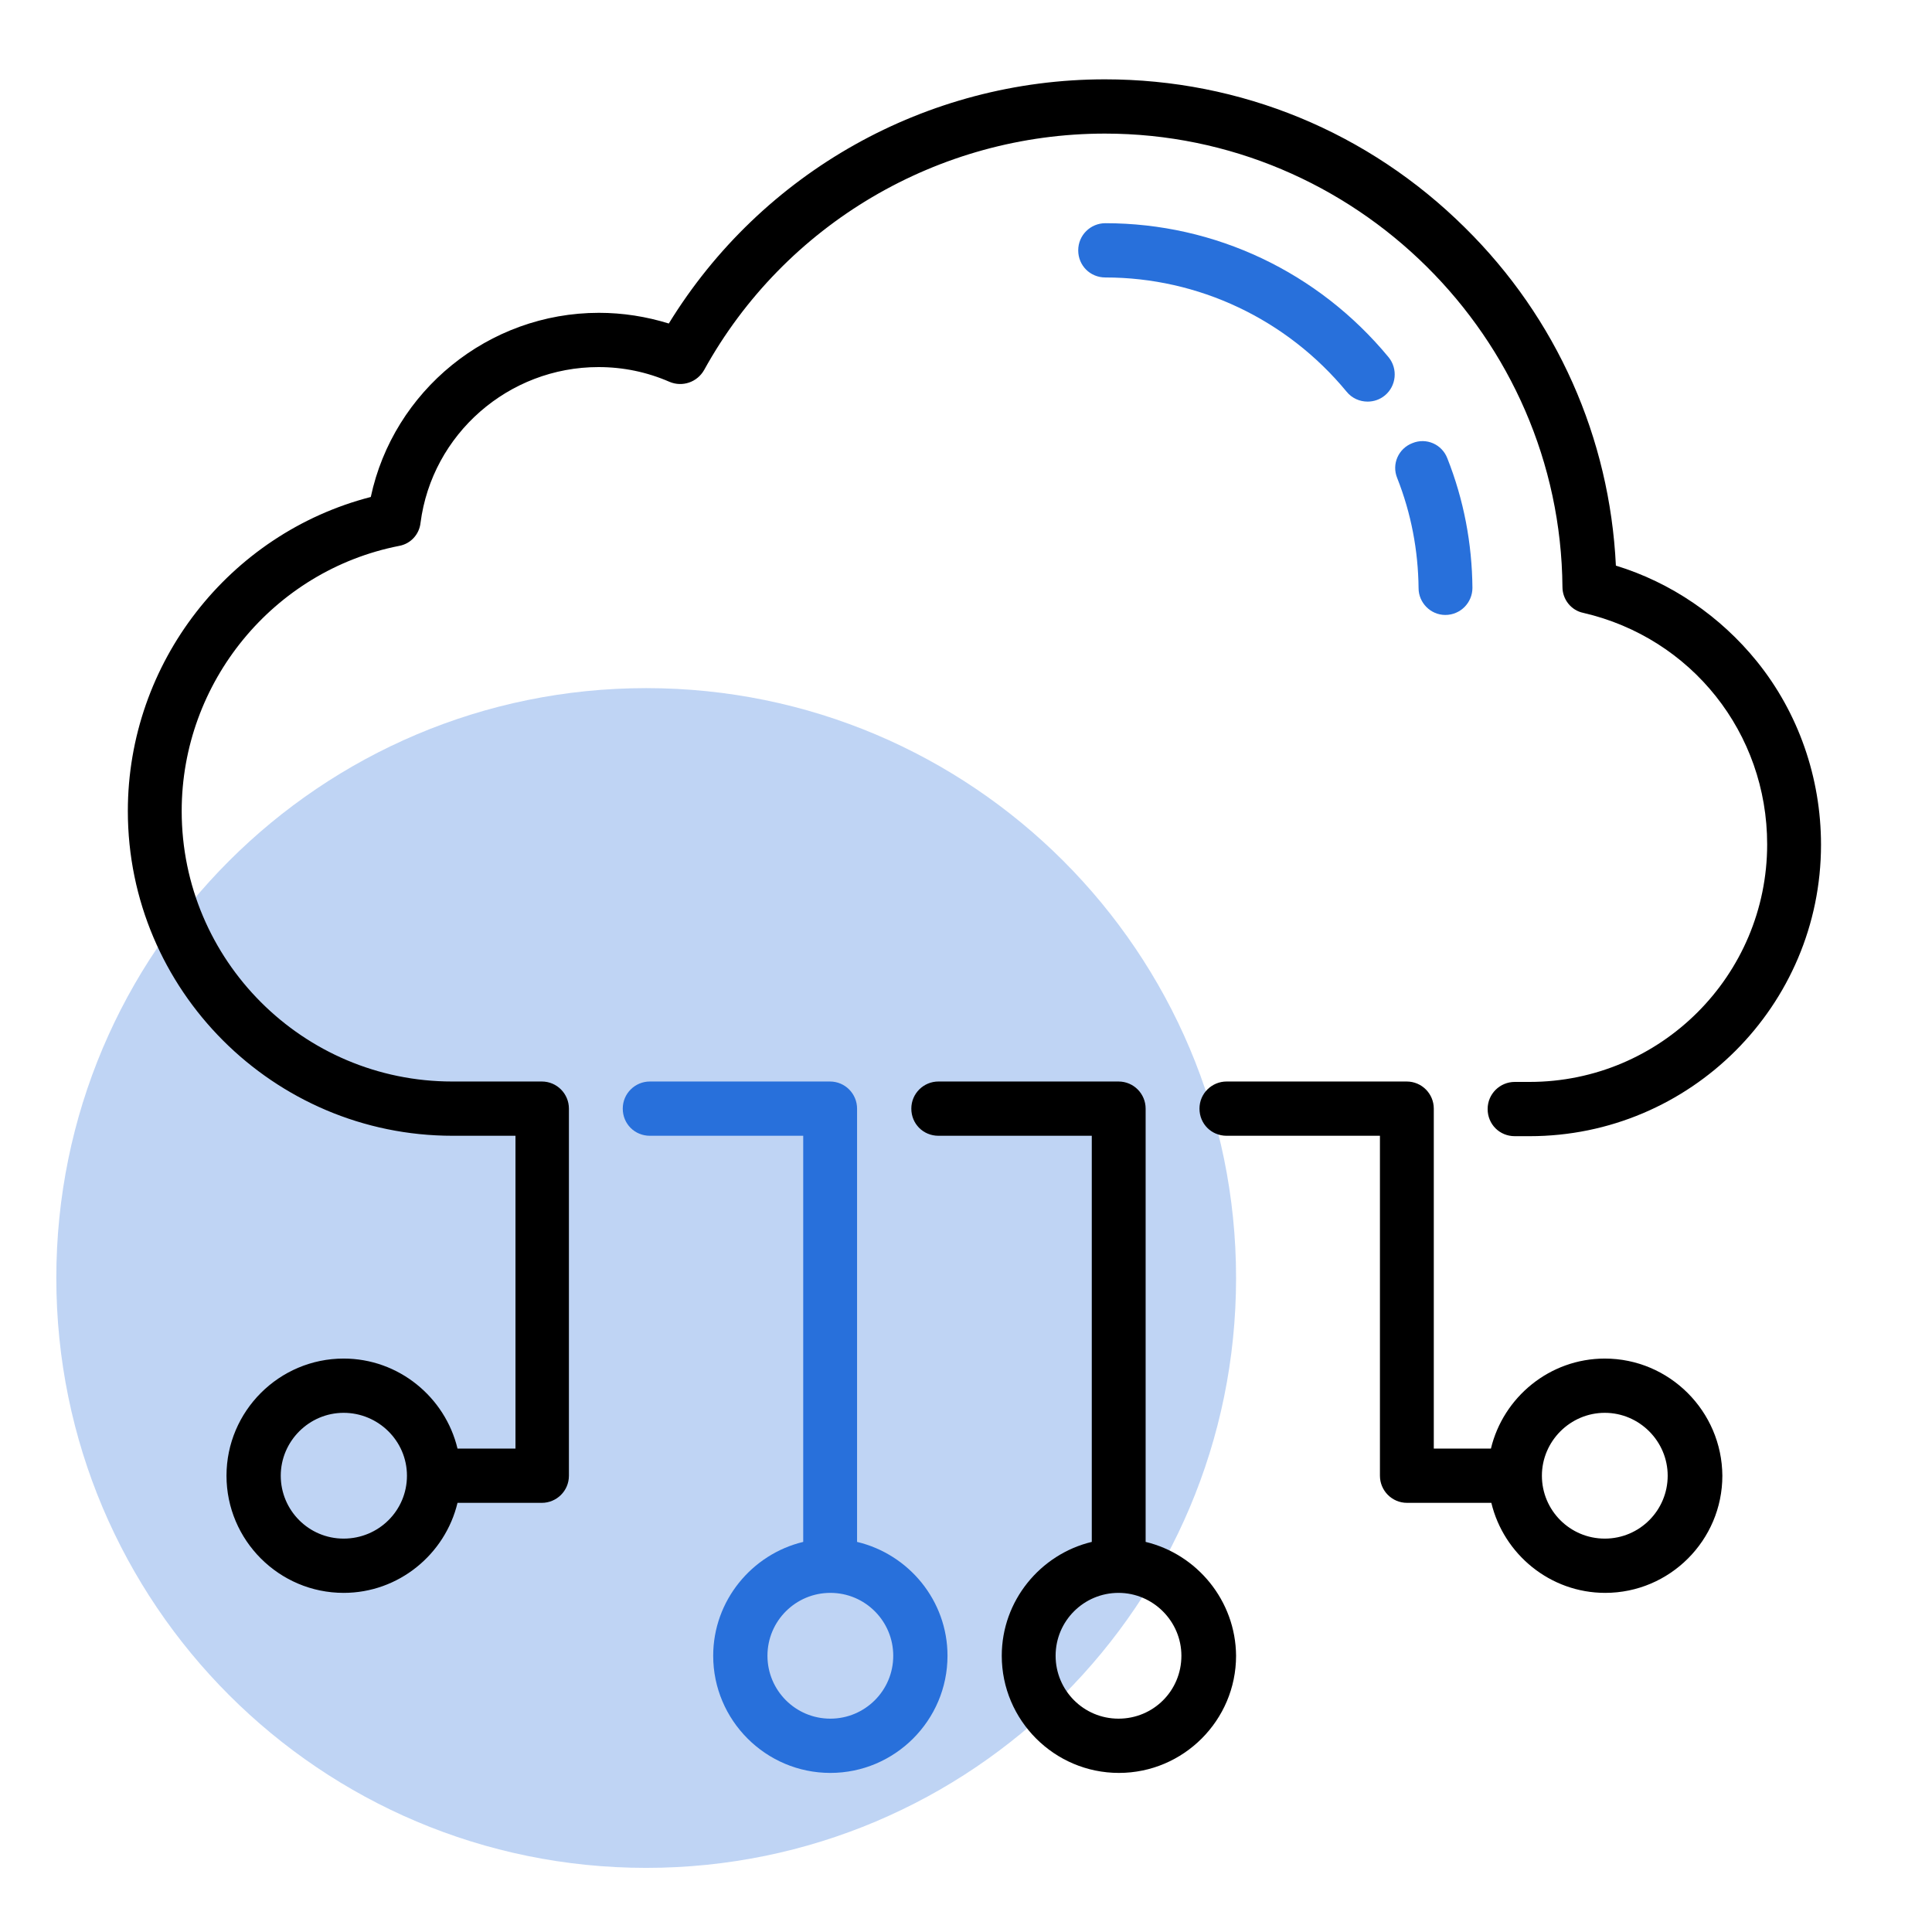
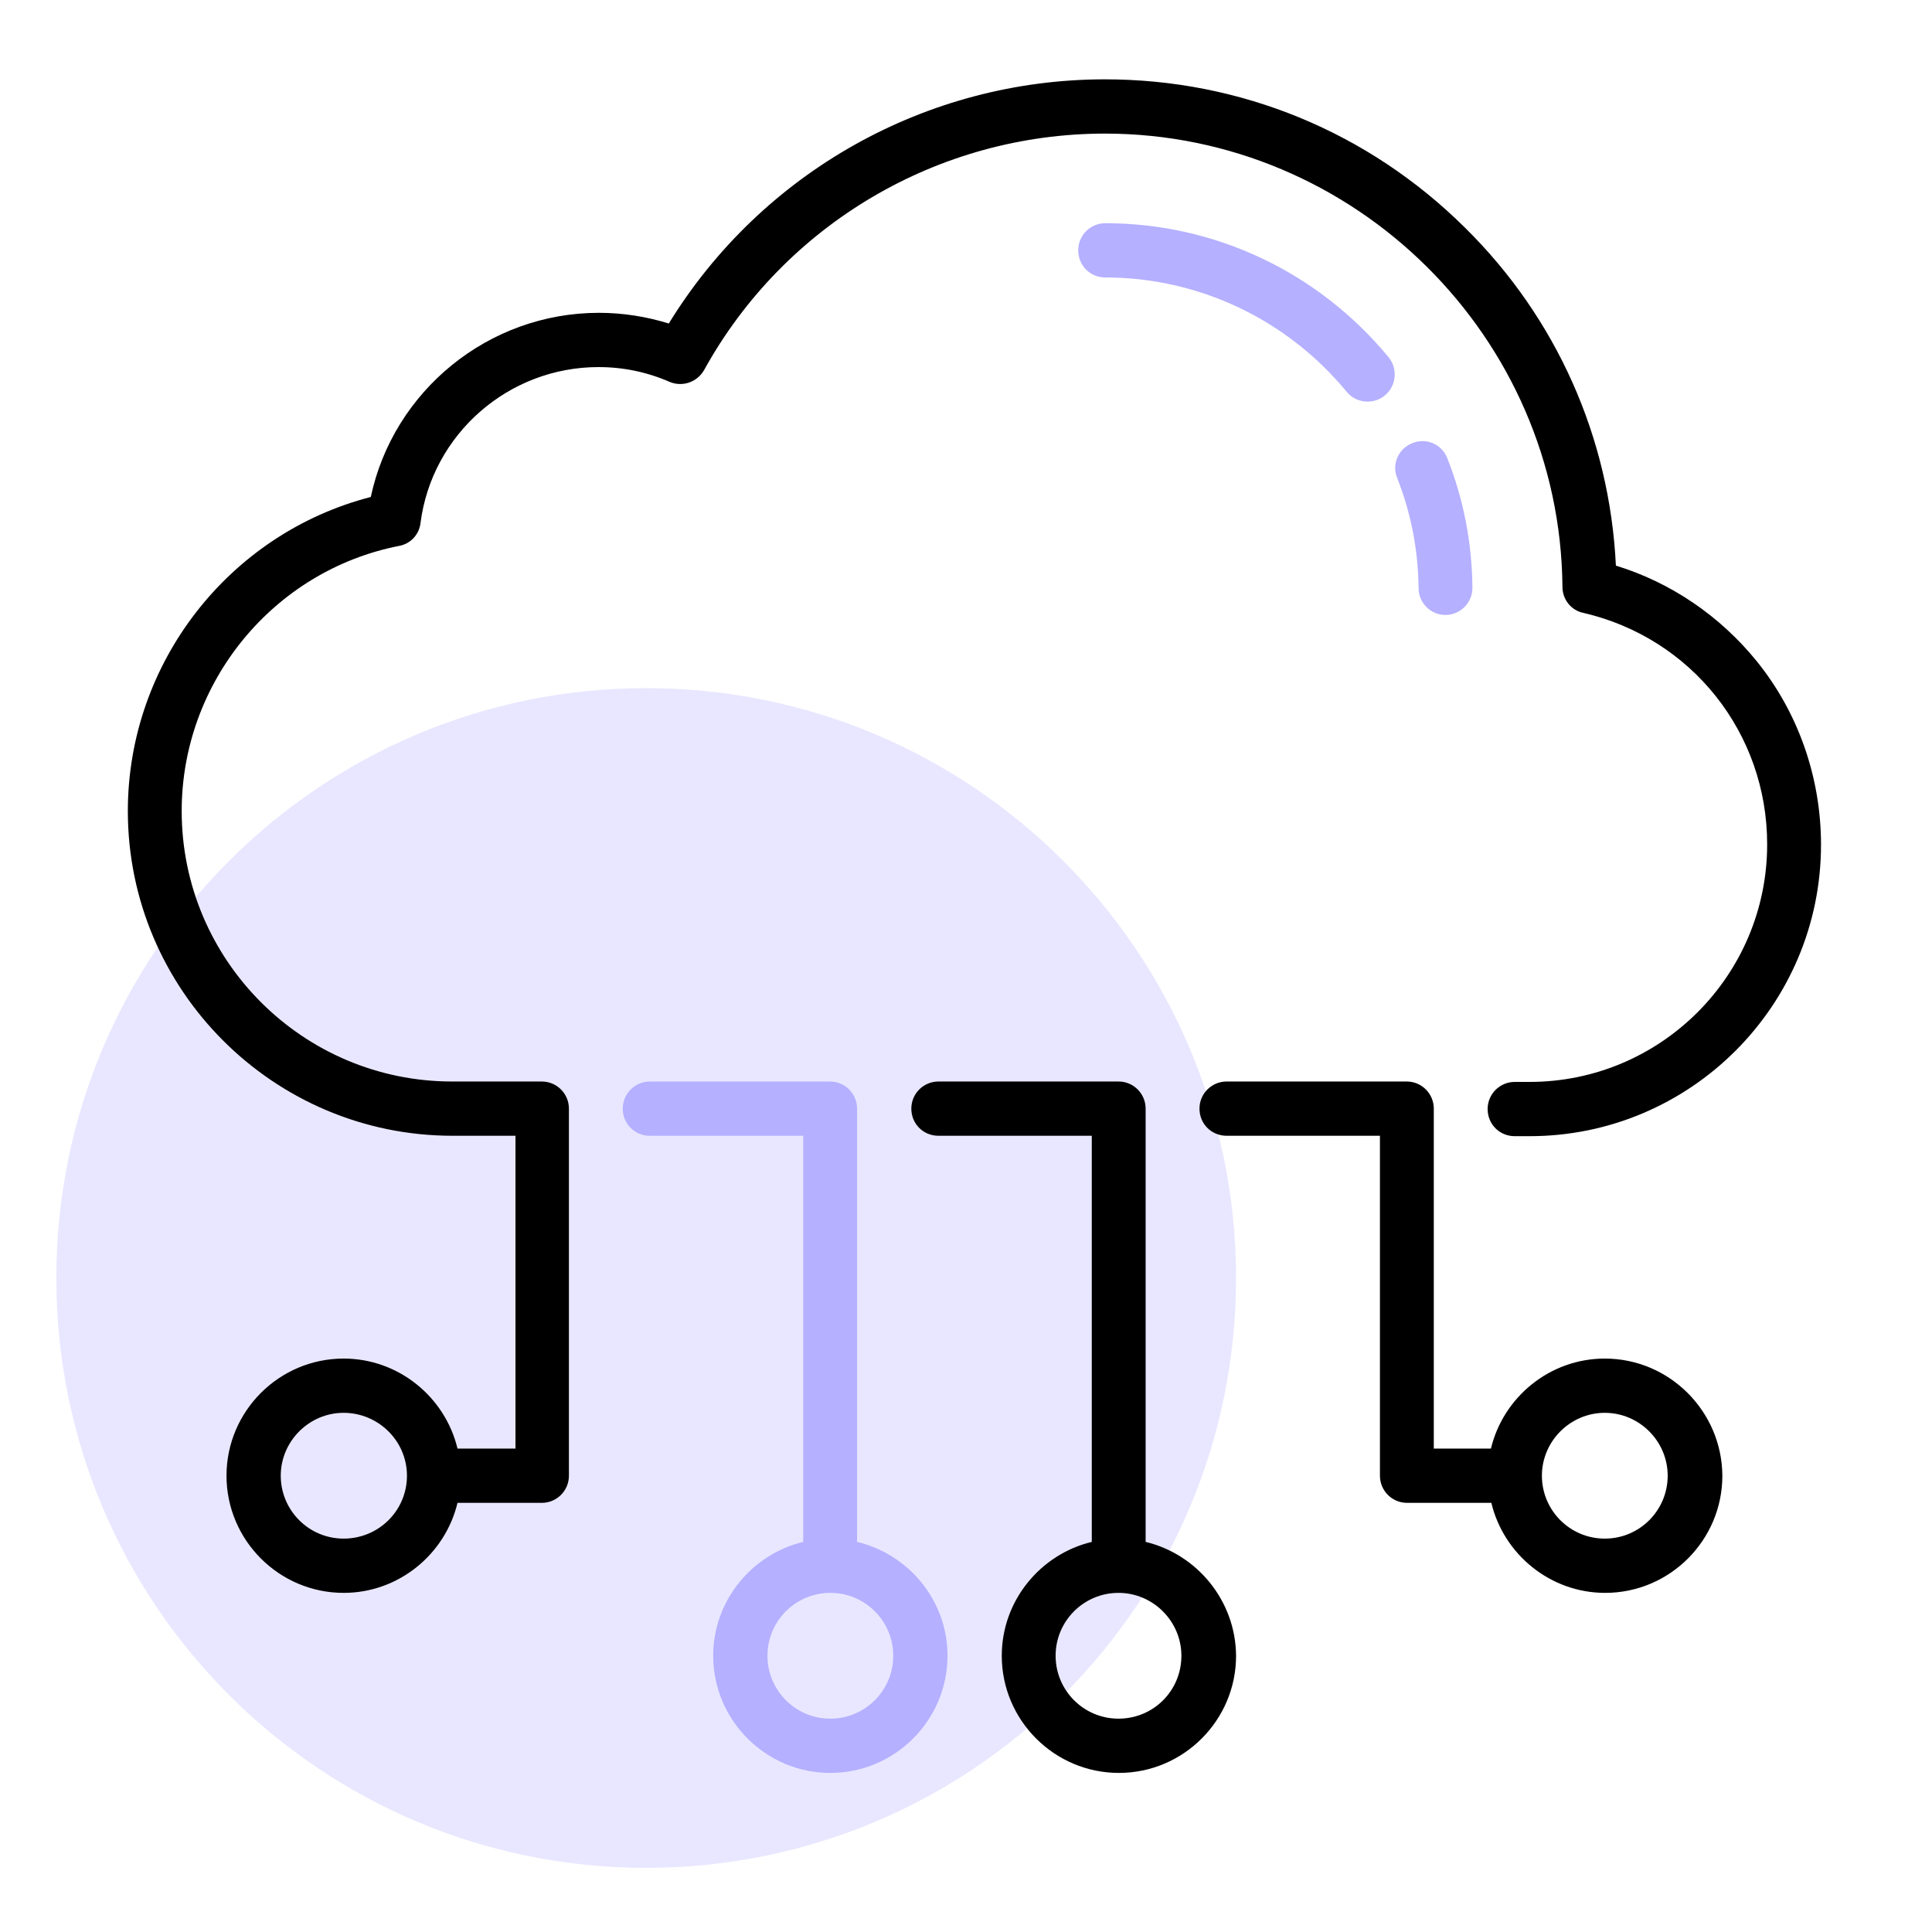
<svg xmlns="http://www.w3.org/2000/svg" version="1.1" id="Layer_1" x="0px" y="0px" viewBox="-70 162 470 470" style="enable-background:new -70 162 470 470;" xml:space="preserve">
  <style type="text/css">
- 	.st0{opacity:0.3;fill:#2870DB;}
- 	.st1{fill:#2870DB;}
+ 	.st0{opacity:0.3;fill:#b5b0ff;}
+ 	.st1{fill:#b5b0ff;}
</style>
  <circle class="st0" cx="87.2" cy="472.9" r="143.5" />
  <g>
    <path class="st1" d="M138.5,537.1V431.7c0-3.6-2.9-6.6-6.6-6.6H88.1c-3.6,0-6.6,2.9-6.6,6.6s2.9,6.6,6.6,6.6h37.3v98.8   c-12.5,3-21.9,14.3-21.9,27.7c0,15.7,12.8,28.5,28.5,28.5s28.5-12.8,28.5-28.5C160.5,551.4,151.1,540.1,138.5,537.1z M132,580.1   c-8.5,0-15.3-6.9-15.3-15.3c0-8.5,6.9-15.3,15.3-15.3c8.5,0,15.3,6.9,15.3,15.3C147.3,573.3,140.4,580.1,132,580.1z" />
    <path d="M208.7,537.1V431.7c0-3.6-2.9-6.6-6.6-6.6h-43.8c-3.6,0-6.6,2.9-6.6,6.6s2.9,6.6,6.6,6.6h37.3v98.8   c-12.5,3-21.9,14.3-21.9,27.7c0,15.7,12.8,28.5,28.5,28.5s28.5-12.8,28.5-28.5C230.6,551.4,221.2,540.1,208.7,537.1z M202.1,580.1   c-8.5,0-15.3-6.9-15.3-15.3c0-8.5,6.9-15.3,15.3-15.3s15.3,6.9,15.3,15.3C217.4,573.3,210.6,580.1,202.1,580.1z" />
    <path d="M320.4,492.5c-13.4,0-24.7,9.4-27.7,21.9h-13.9v-82.7c0-3.6-2.9-6.6-6.6-6.6h-43.8c-3.6,0-6.6,2.9-6.6,6.6s2.9,6.6,6.6,6.6   h37.3V521c0,3.6,2.9,6.6,6.6,6.6h20.5c3,12.5,14.3,21.9,27.7,21.9c15.7,0,28.5-12.8,28.5-28.5C348.9,505.3,336.1,492.5,320.4,492.5   z M320.4,536.3c-8.5,0-15.3-6.9-15.3-15.3s6.9-15.3,15.3-15.3s15.3,6.9,15.3,15.3S328.9,536.3,320.4,536.3z" />
    <path d="M357.4,322.9c-8.9-11-20.9-19.2-34.3-23.3c-1.5-31.1-14.4-60.2-36.7-82.2c-23.5-23.3-54.6-36.1-87.6-36.1   c-43.4,0-83.5,22.6-106.1,59.4c-5.5-1.7-11.2-2.6-17-2.6c-26.9,0-50,19-55.5,44.8c-34.5,8.9-59.1,40.4-59.1,76.4   c0,43.5,35.4,79,79,79h15.3v76.1H41.3c-3-12.5-14.3-21.9-27.7-21.9c-15.7,0-28.5,12.8-28.5,28.5c0,15.7,12.8,28.5,28.5,28.5   c13.4,0,24.7-9.4,27.7-21.9h20.5c3.6,0,6.6-2.9,6.6-6.6v-89.3c0-3.6-2.9-6.6-6.6-6.6H40c-36.3,0-65.8-29.5-65.8-65.8   c0-31.3,22.3-58.5,52.9-64.5c2.8-0.5,4.9-2.8,5.2-5.6c2.8-21.6,21.4-37.9,43.3-37.9c6,0,11.8,1.2,17.3,3.6c3.1,1.3,6.7,0.1,8.4-2.9   c19.6-35.5,57-57.5,97.5-57.5c60.8,0,110.8,49.5,111.3,110.3c0,3,2.1,5.7,5.1,6.3c26.3,6.1,44.7,29.2,44.7,56.3   c0,31.9-25.9,57.8-57.8,57.8h-3.6c-3.6,0-6.6,2.9-6.6,6.6s2.9,6.6,6.6,6.6h3.6c39.1,0,70.9-31.8,70.9-70.9   C373,351.2,367.5,335.4,357.4,322.9z M13.6,536.3c-8.5,0-15.3-6.9-15.3-15.3s6.9-15.3,15.3-15.3S29,512.5,29,521   S22.1,536.3,13.6,536.3z" />
    <path class="st1" d="M281.6,311.6L281.6,311.6c3.7,0,6.6-3,6.6-6.6c-0.1-10.8-2.1-21.4-6.1-31.5c-1.3-3.4-5.1-5.1-8.5-3.7   c-3.4,1.3-5.1,5.1-3.7,8.5c3.4,8.6,5.1,17.6,5.2,26.8C275.1,308.6,278,311.6,281.6,311.6L281.6,311.6z" />
    <path class="st1" d="M257.6,257.3c1.3,1.6,3.2,2.4,5.1,2.4c1.5,0,3-0.5,4.2-1.5c2.8-2.3,3.2-6.5,0.9-9.3   c-17.1-20.7-42.2-32.6-68.9-32.6c-3.6,0-6.6,2.9-6.6,6.6s2.9,6.6,6.6,6.6C221.5,229.5,243,239.6,257.6,257.3L257.6,257.3z" />
  </g>
</svg>
